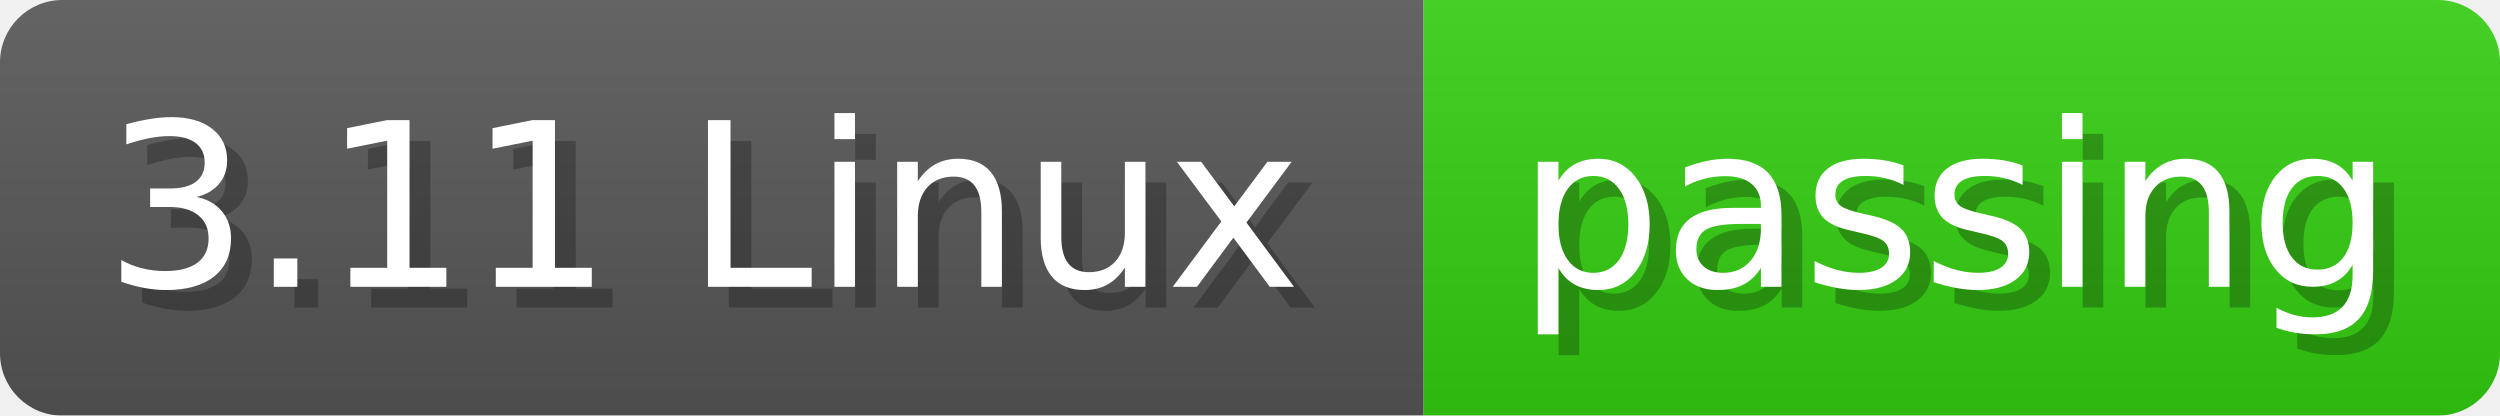
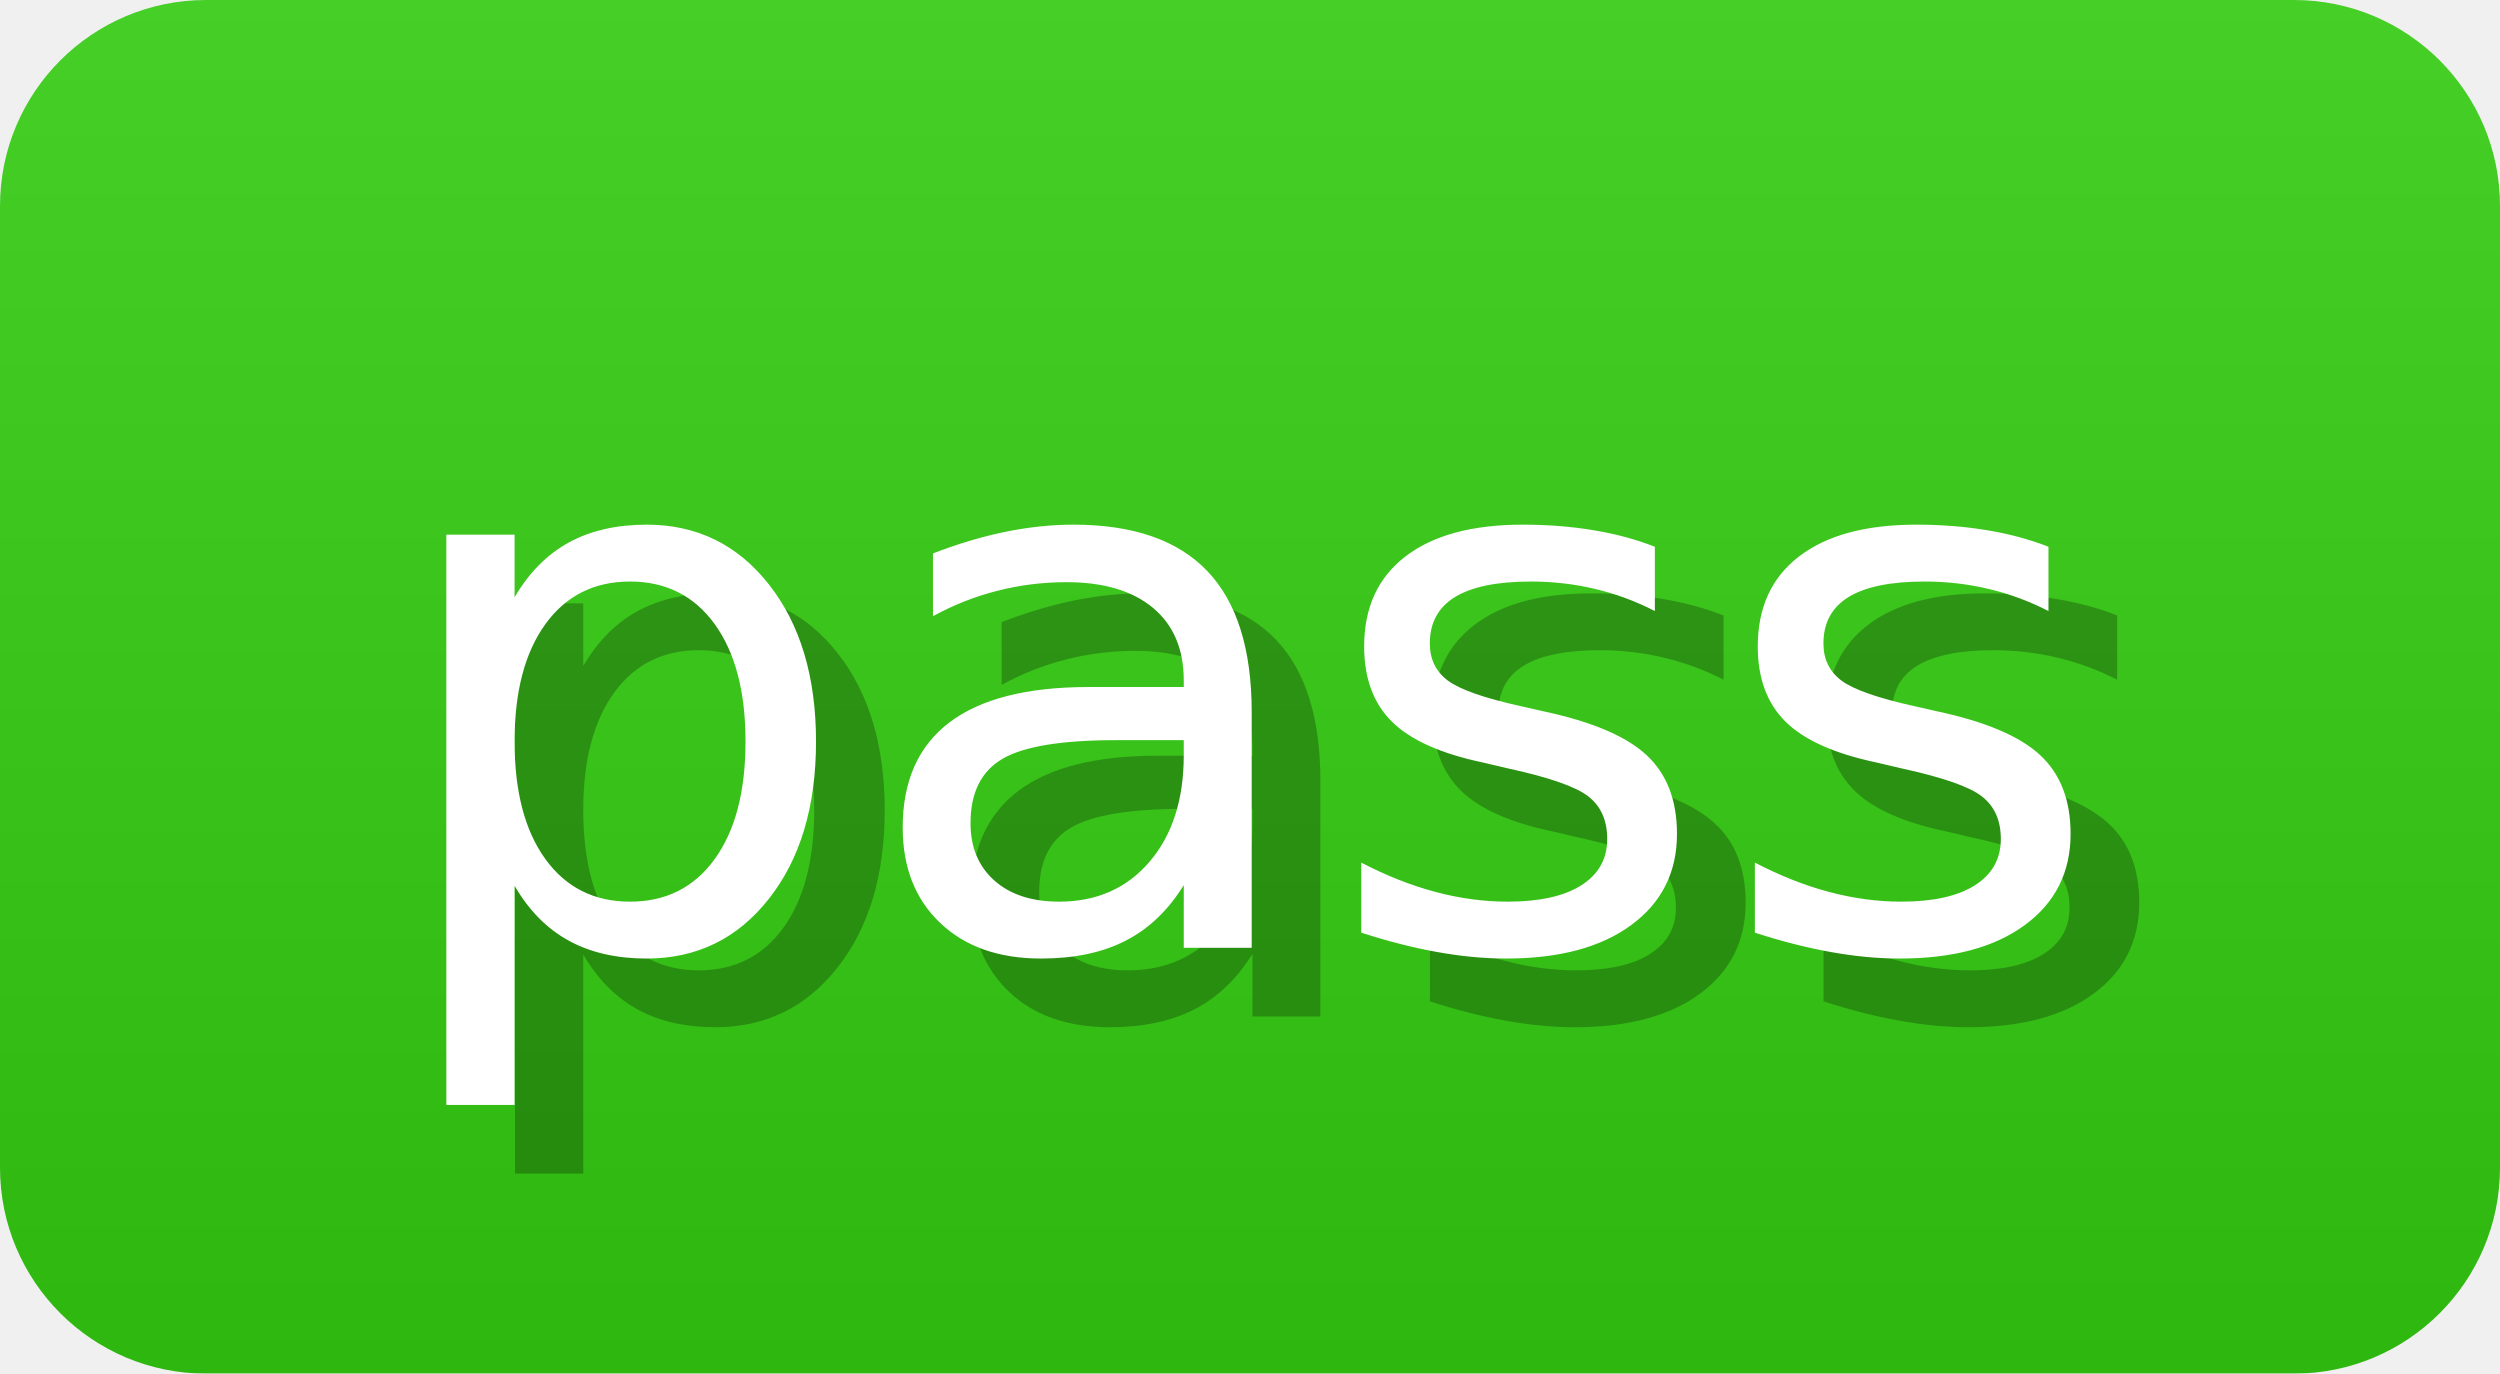
- <svg xmlns="http://www.w3.org/2000/svg" width="120.3" height="20" viewBox="0 0 1203 200" role="img" aria-label="3.11 Linux: passing">
+ <svg xmlns="http://www.w3.org/2000/svg" width="36.4" height="20" viewBox="0 0 364 200" role="img" aria-label="pass">
  <linearGradient id="a" x2="0" y2="100%">
    <stop offset="0" stop-opacity=".1" stop-color="#EEE" />
    <stop offset="1" stop-opacity=".1" />
  </linearGradient>
  <mask id="m">
-     <rect width="1203" height="200" rx="30" fill="#FFF" />
+     <rect width="364" height="200" rx="30" fill="#FFF" />
  </mask>
  <g mask="url(#m)">
-     <rect width="685" height="200" fill="#555" />
-     <rect width="518" height="200" fill="#3C1" x="685" />
-     <rect width="1203" height="200" fill="url(#a)" />
+     <rect width="364" height="200" fill="#3C1" x="0" />
+     <rect width="364" height="200" fill="url(#a)" />
  </g>
  <g aria-hidden="true" fill="#fff" text-anchor="start" font-family="Verdana,DejaVu Sans,sans-serif" font-size="110">
-     <text x="60" y="148" textLength="585" fill="#000" opacity="0.25">3.11 Linux</text>
-     <text x="50" y="138" textLength="585">3.11 Linux</text>
-     <text x="740" y="148" textLength="418" fill="#000" opacity="0.25">passing</text>
-     <text x="730" y="138" textLength="418">passing</text>
+     <text x="65" y="148" textLength="249" fill="#000" opacity="0.25">pass</text>
+     <text x="55" y="138" textLength="249">pass</text>
  </g>
</svg>
